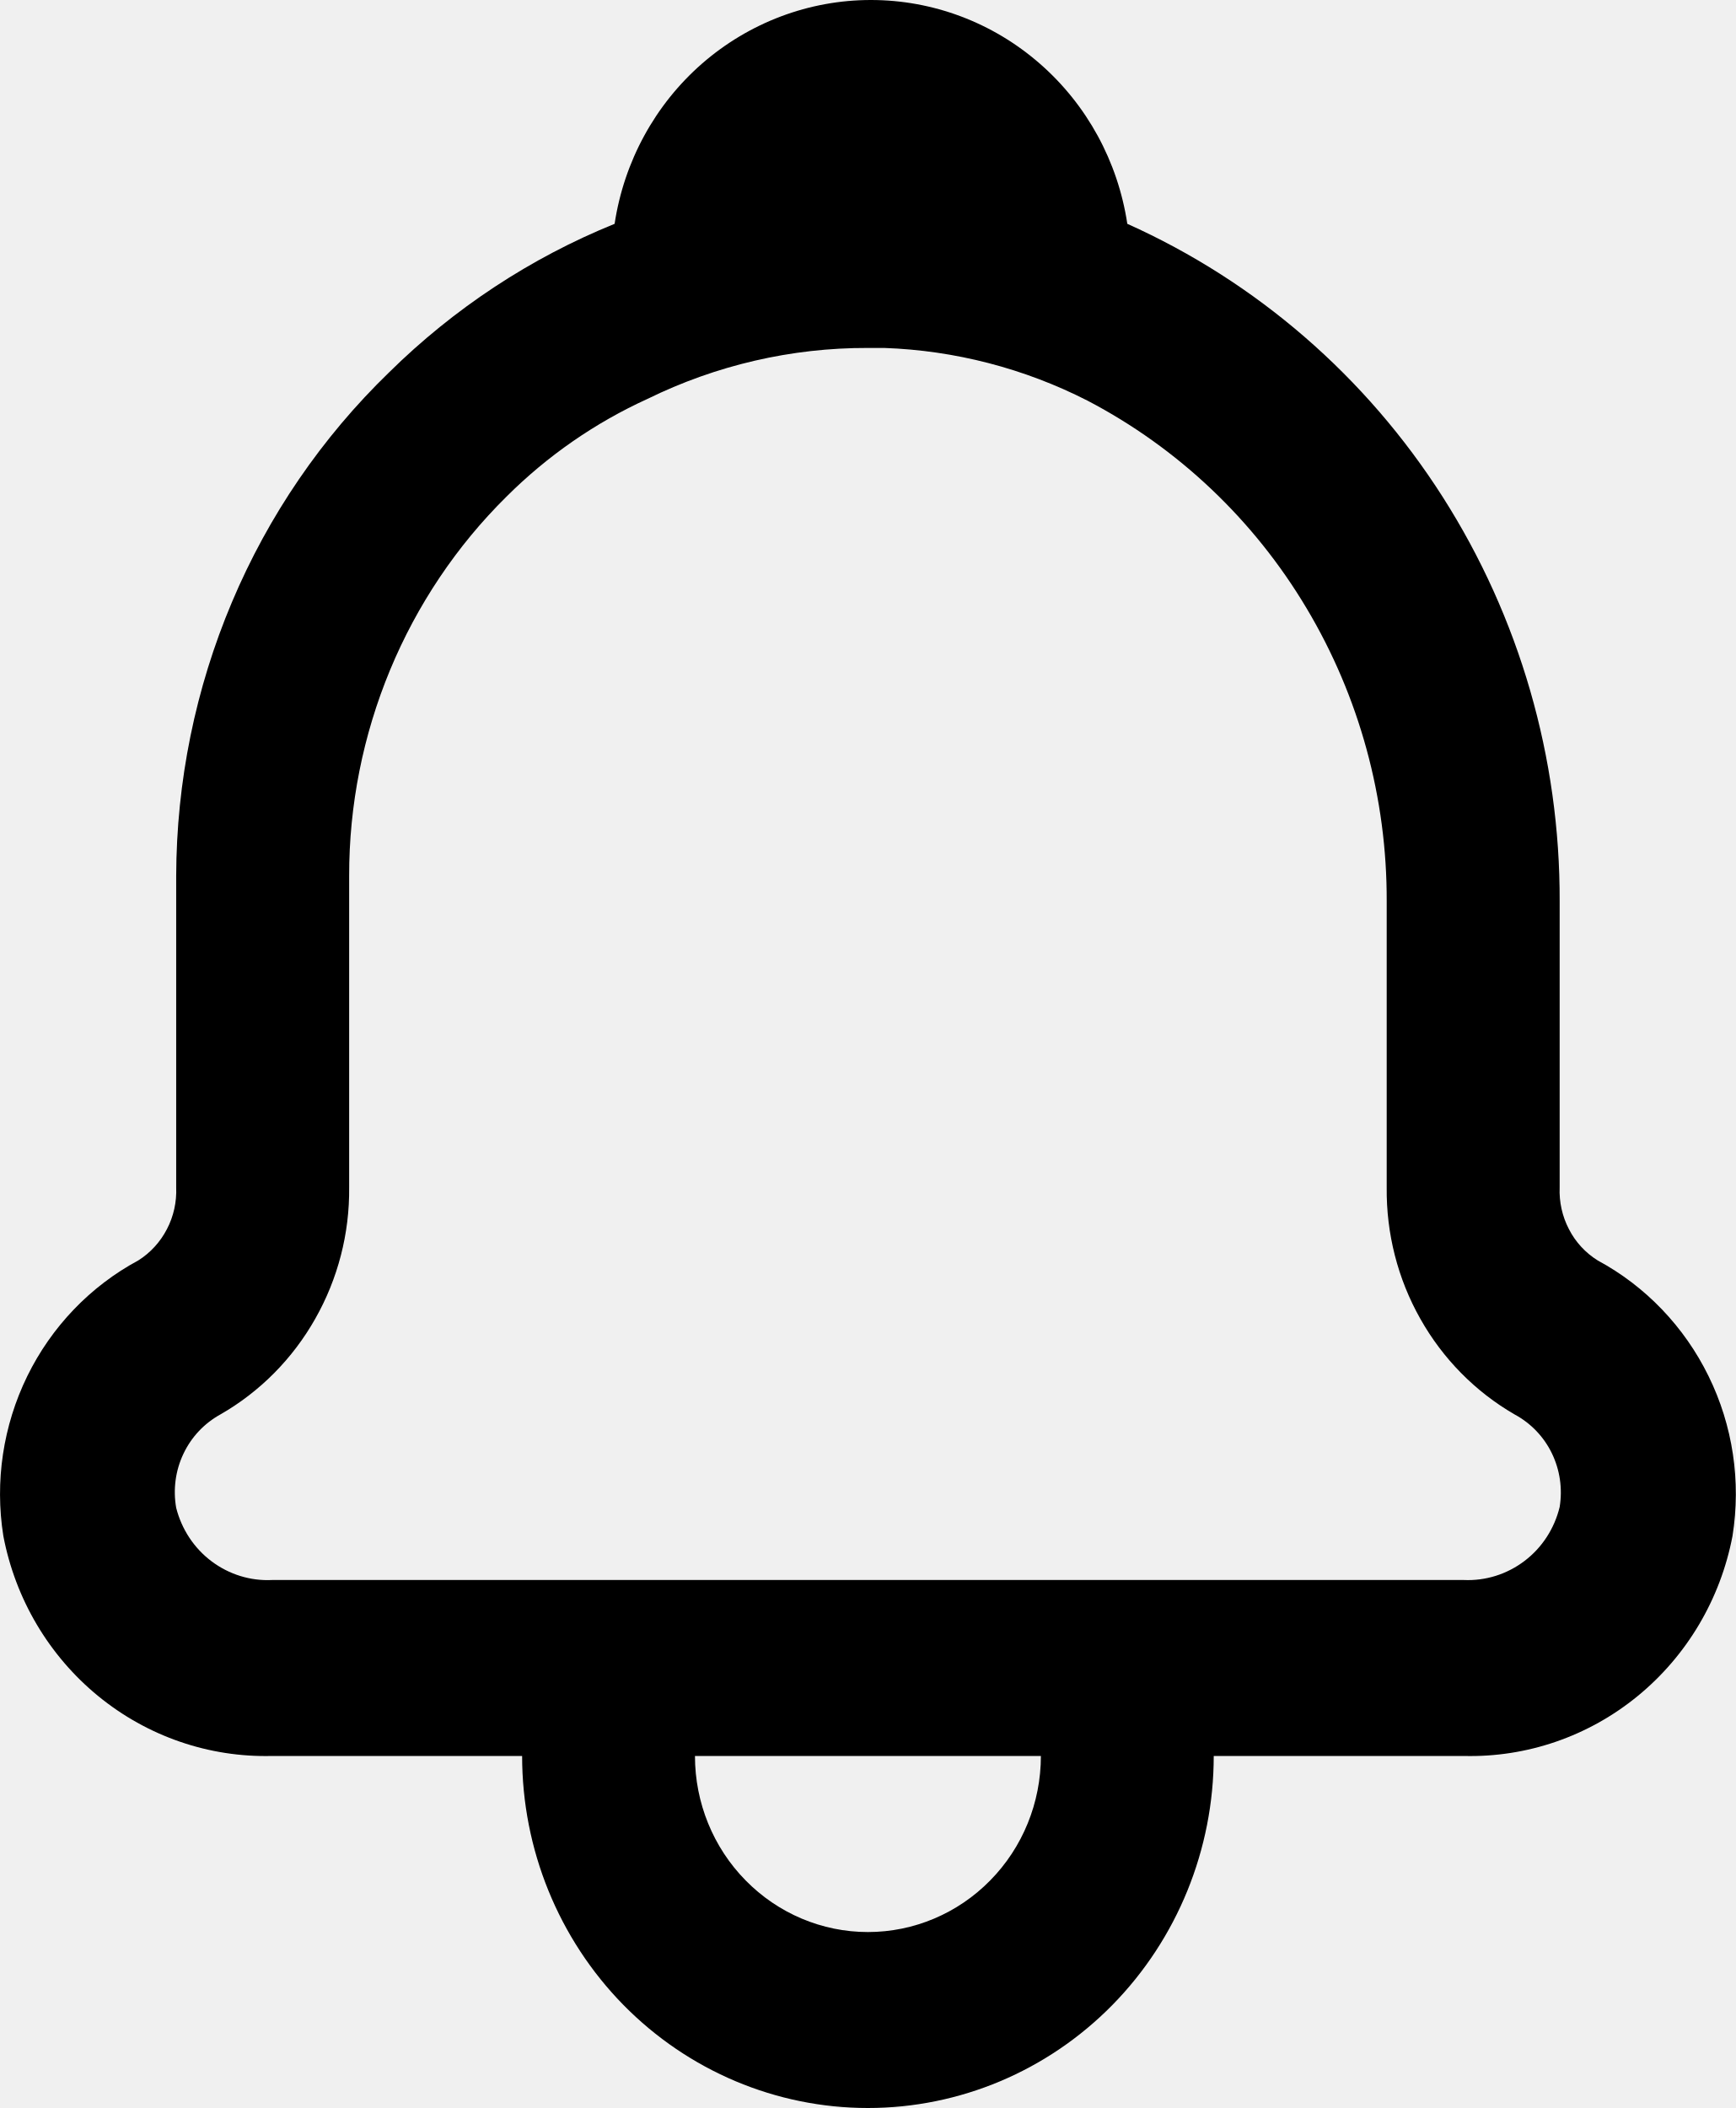
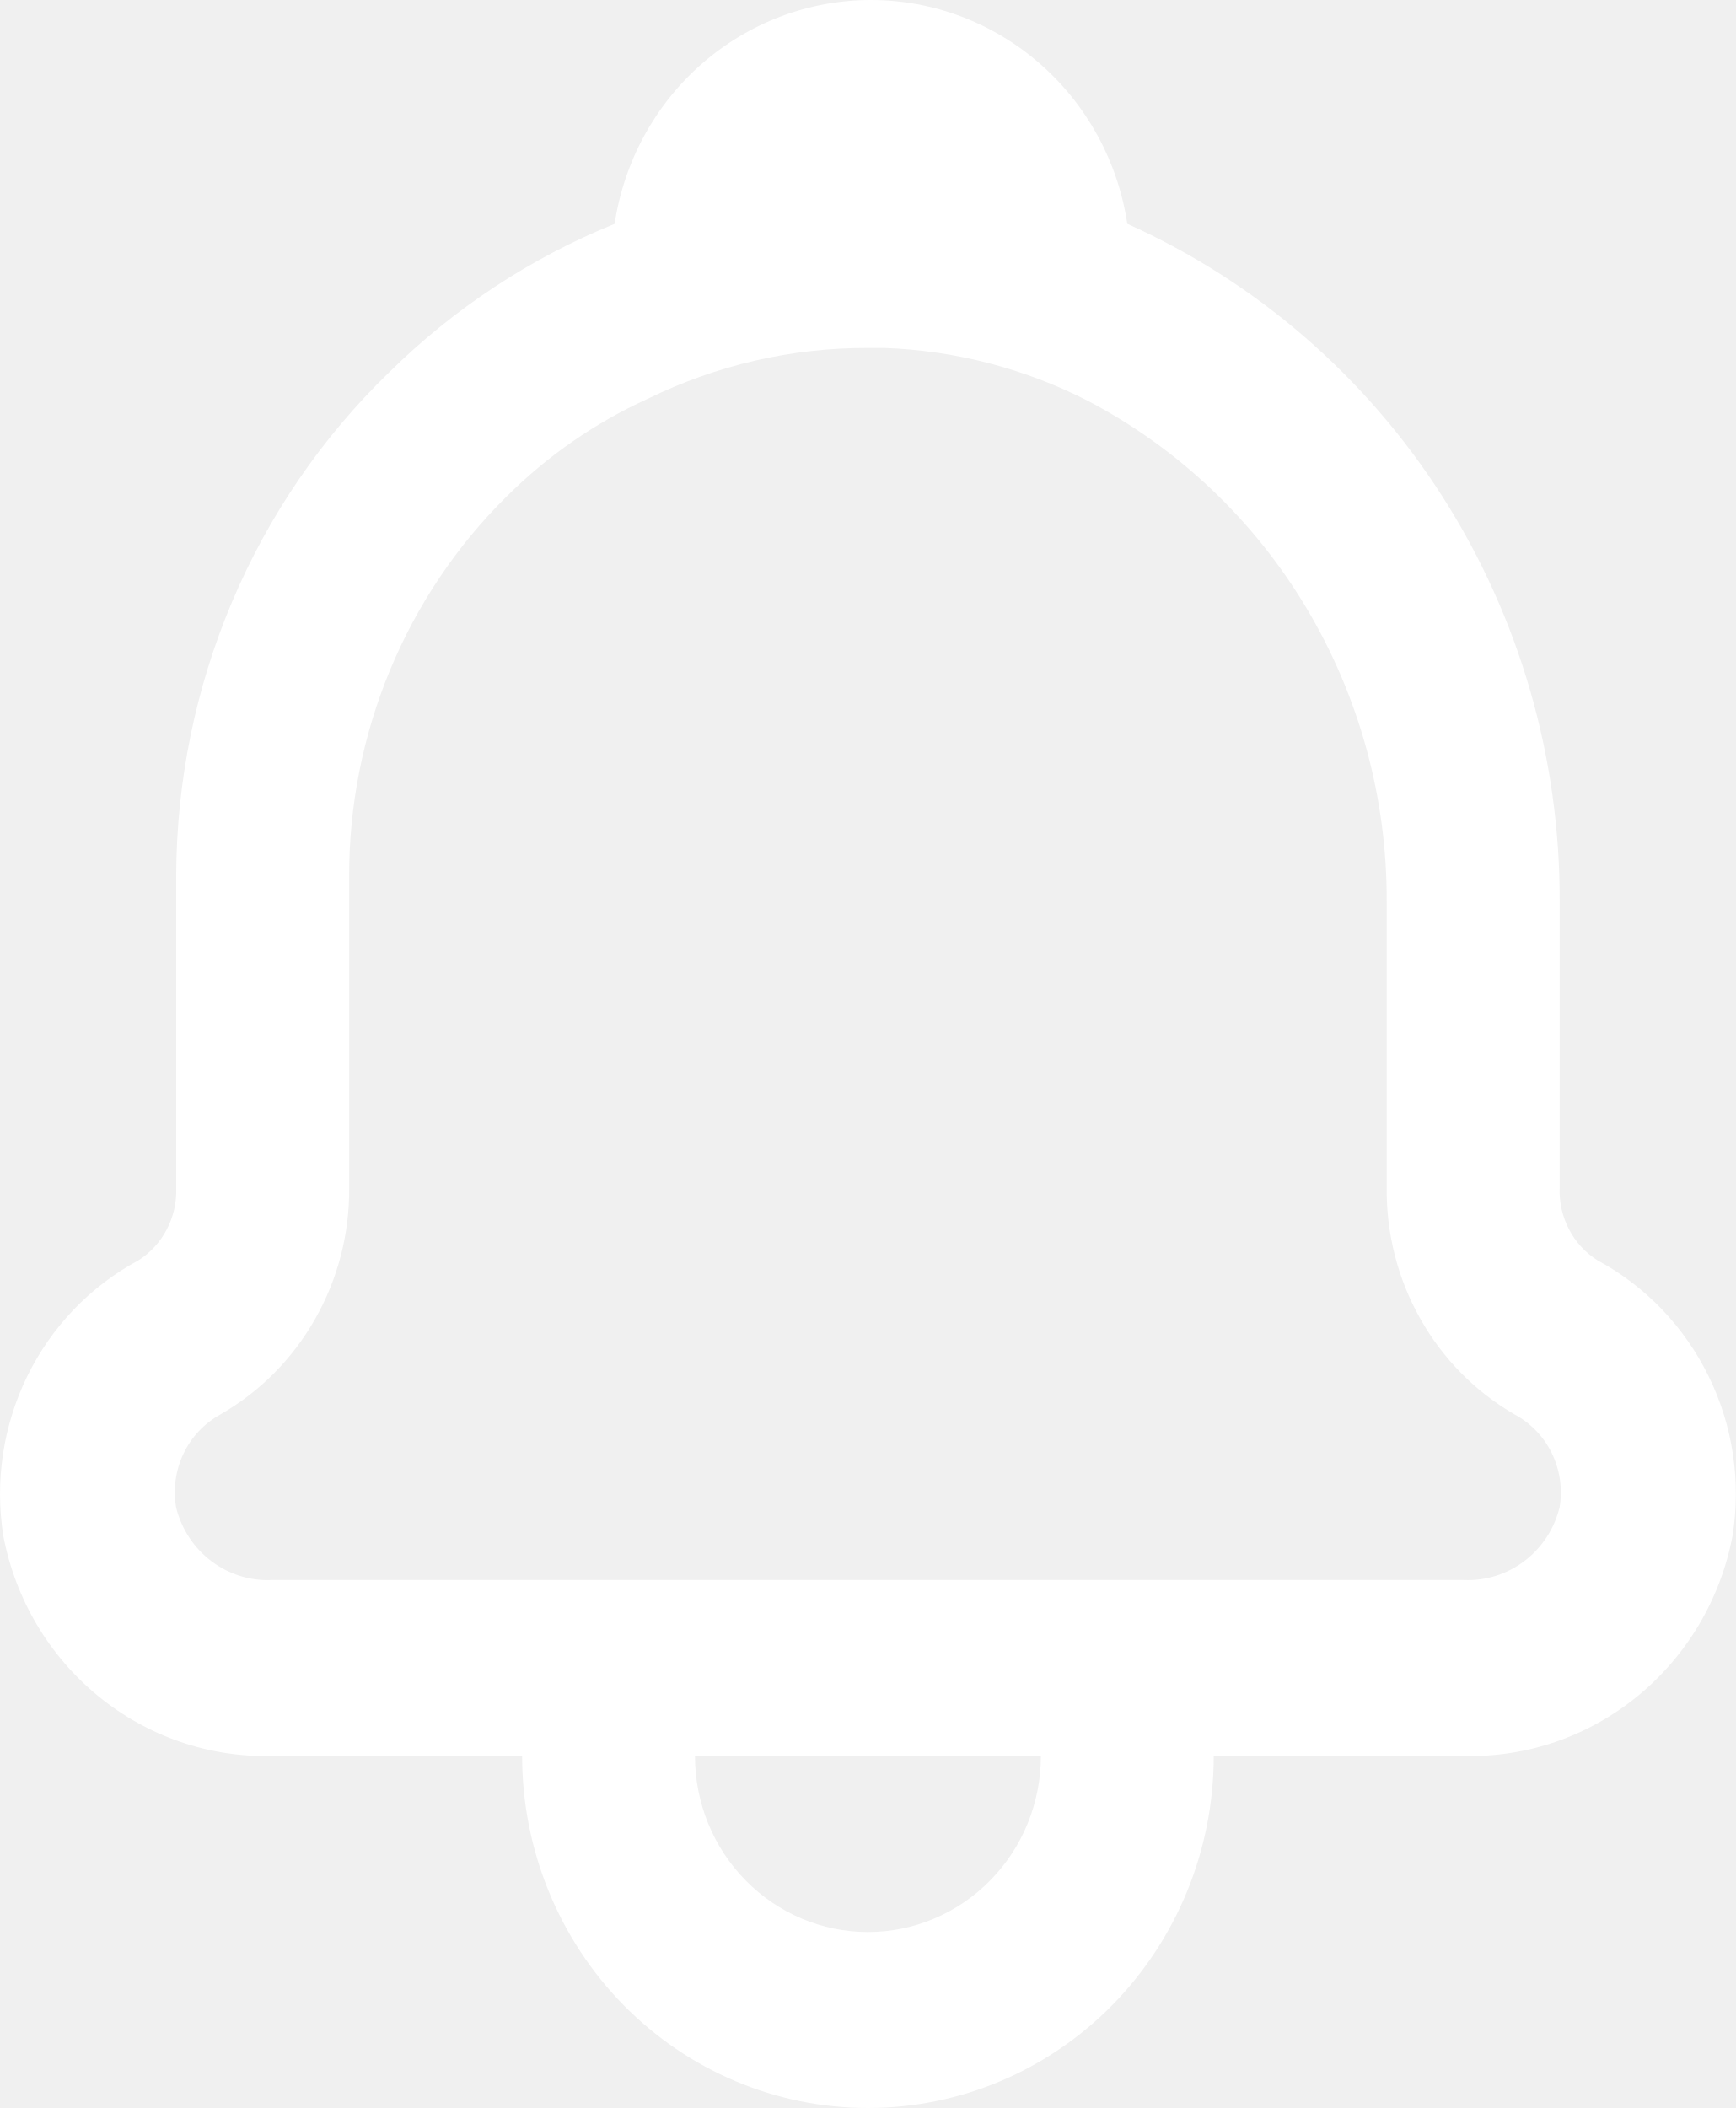
<svg xmlns="http://www.w3.org/2000/svg" width="14" height="17" viewBox="0 0 14 17" fill="none">
-   <path d="M12.886 10.165C12.788 10.104 12.707 10.017 12.654 9.913C12.6 9.81 12.574 9.693 12.579 9.576V7.27C12.583 6.112 12.255 4.979 11.636 4.008C11.017 3.037 10.133 2.272 9.092 1.805C9.016 1.302 8.766 0.844 8.386 0.513C8.007 0.182 7.524 0 7.024 0C6.525 0 6.042 0.182 5.662 0.513C5.283 0.844 5.033 1.302 4.957 1.805C4.279 2.08 3.661 2.487 3.137 3.004C2.596 3.528 2.165 4.158 1.871 4.855C1.576 5.553 1.423 6.304 1.421 7.064V9.576C1.426 9.693 1.4 9.81 1.346 9.913C1.292 10.017 1.212 10.104 1.115 10.165C0.728 10.373 0.415 10.7 0.22 11.098C0.025 11.497 -0.043 11.947 0.027 12.387C0.124 12.896 0.395 13.353 0.792 13.678C1.189 14.003 1.686 14.174 2.195 14.161H4.211C4.211 14.914 4.505 15.636 5.028 16.169C5.551 16.701 6.26 17 7 17C7.74 17 8.449 16.701 8.972 16.169C9.495 15.636 9.789 14.914 9.789 14.161H11.805C12.314 14.174 12.811 14.003 13.208 13.678C13.605 13.353 13.876 12.896 13.973 12.387C14.043 11.947 13.976 11.497 13.78 11.098C13.585 10.7 13.272 10.373 12.886 10.165ZM7 15.581C6.63 15.581 6.275 15.431 6.014 15.165C5.752 14.899 5.605 14.538 5.605 14.161H8.395C8.395 14.538 8.248 14.899 7.986 15.165C7.725 15.431 7.37 15.581 7 15.581ZM11.805 12.742H2.195C2.02 12.751 1.847 12.697 1.706 12.591C1.565 12.485 1.465 12.333 1.421 12.16C1.395 12.012 1.415 11.86 1.479 11.725C1.543 11.589 1.647 11.479 1.777 11.407C2.095 11.225 2.36 10.958 2.542 10.636C2.725 10.314 2.82 9.948 2.816 9.576V7.064C2.815 6.494 2.928 5.929 3.146 5.403C3.364 4.878 3.683 4.402 4.085 4.005C4.415 3.676 4.8 3.409 5.222 3.217C5.776 2.945 6.384 2.804 7 2.806H7.132C7.702 2.826 8.261 2.971 8.771 3.231C9.5 3.612 10.112 4.191 10.537 4.904C10.963 5.617 11.187 6.436 11.184 7.27V9.576C11.18 9.947 11.273 10.313 11.455 10.635C11.636 10.957 11.899 11.224 12.216 11.407C12.346 11.477 12.451 11.586 12.516 11.72C12.581 11.854 12.603 12.005 12.579 12.153C12.537 12.327 12.437 12.481 12.296 12.588C12.154 12.696 11.981 12.75 11.805 12.742Z" fill="#000000" />
+   <path d="M12.886 10.165C12.788 10.104 12.707 10.017 12.654 9.913C12.6 9.81 12.574 9.693 12.579 9.576V7.27C12.583 6.112 12.255 4.979 11.636 4.008C11.017 3.037 10.133 2.272 9.092 1.805C9.016 1.302 8.766 0.844 8.386 0.513C8.007 0.182 7.524 0 7.024 0C6.525 0 6.042 0.182 5.662 0.513C5.283 0.844 5.033 1.302 4.957 1.805C4.279 2.08 3.661 2.487 3.137 3.004C2.596 3.528 2.165 4.158 1.871 4.855C1.576 5.553 1.423 6.304 1.421 7.064V9.576C1.426 9.693 1.4 9.81 1.346 9.913C1.292 10.017 1.212 10.104 1.115 10.165C0.728 10.373 0.415 10.7 0.22 11.098C0.025 11.497 -0.043 11.947 0.027 12.387C0.124 12.896 0.395 13.353 0.792 13.678C1.189 14.003 1.686 14.174 2.195 14.161H4.211C4.211 14.914 4.505 15.636 5.028 16.169C5.551 16.701 6.26 17 7 17C7.74 17 8.449 16.701 8.972 16.169C9.495 15.636 9.789 14.914 9.789 14.161H11.805C12.314 14.174 12.811 14.003 13.208 13.678C13.605 13.353 13.876 12.896 13.973 12.387C14.043 11.947 13.976 11.497 13.78 11.098C13.585 10.7 13.272 10.373 12.886 10.165ZM7 15.581C6.63 15.581 6.275 15.431 6.014 15.165C5.752 14.899 5.605 14.538 5.605 14.161H8.395C8.395 14.538 8.248 14.899 7.986 15.165C7.725 15.431 7.37 15.581 7 15.581ZM11.805 12.742H2.195C2.02 12.751 1.847 12.697 1.706 12.591C1.565 12.485 1.465 12.333 1.421 12.16C1.395 12.012 1.415 11.86 1.479 11.725C1.543 11.589 1.647 11.479 1.777 11.407C2.095 11.225 2.36 10.958 2.542 10.636C2.725 10.314 2.82 9.948 2.816 9.576V7.064C2.815 6.494 2.928 5.929 3.146 5.403C3.364 4.878 3.683 4.402 4.085 4.005C4.415 3.676 4.8 3.409 5.222 3.217C5.776 2.945 6.384 2.804 7 2.806H7.132C7.702 2.826 8.261 2.971 8.771 3.231C9.5 3.612 10.112 4.191 10.537 4.904C10.963 5.617 11.187 6.436 11.184 7.27V9.576C11.18 9.947 11.273 10.313 11.455 10.635C11.636 10.957 11.899 11.224 12.216 11.407C12.346 11.477 12.451 11.586 12.516 11.72C12.581 11.854 12.603 12.005 12.579 12.153C12.537 12.327 12.437 12.481 12.296 12.588C12.154 12.696 11.981 12.75 11.805 12.742Z" fill="white" />
</svg>
